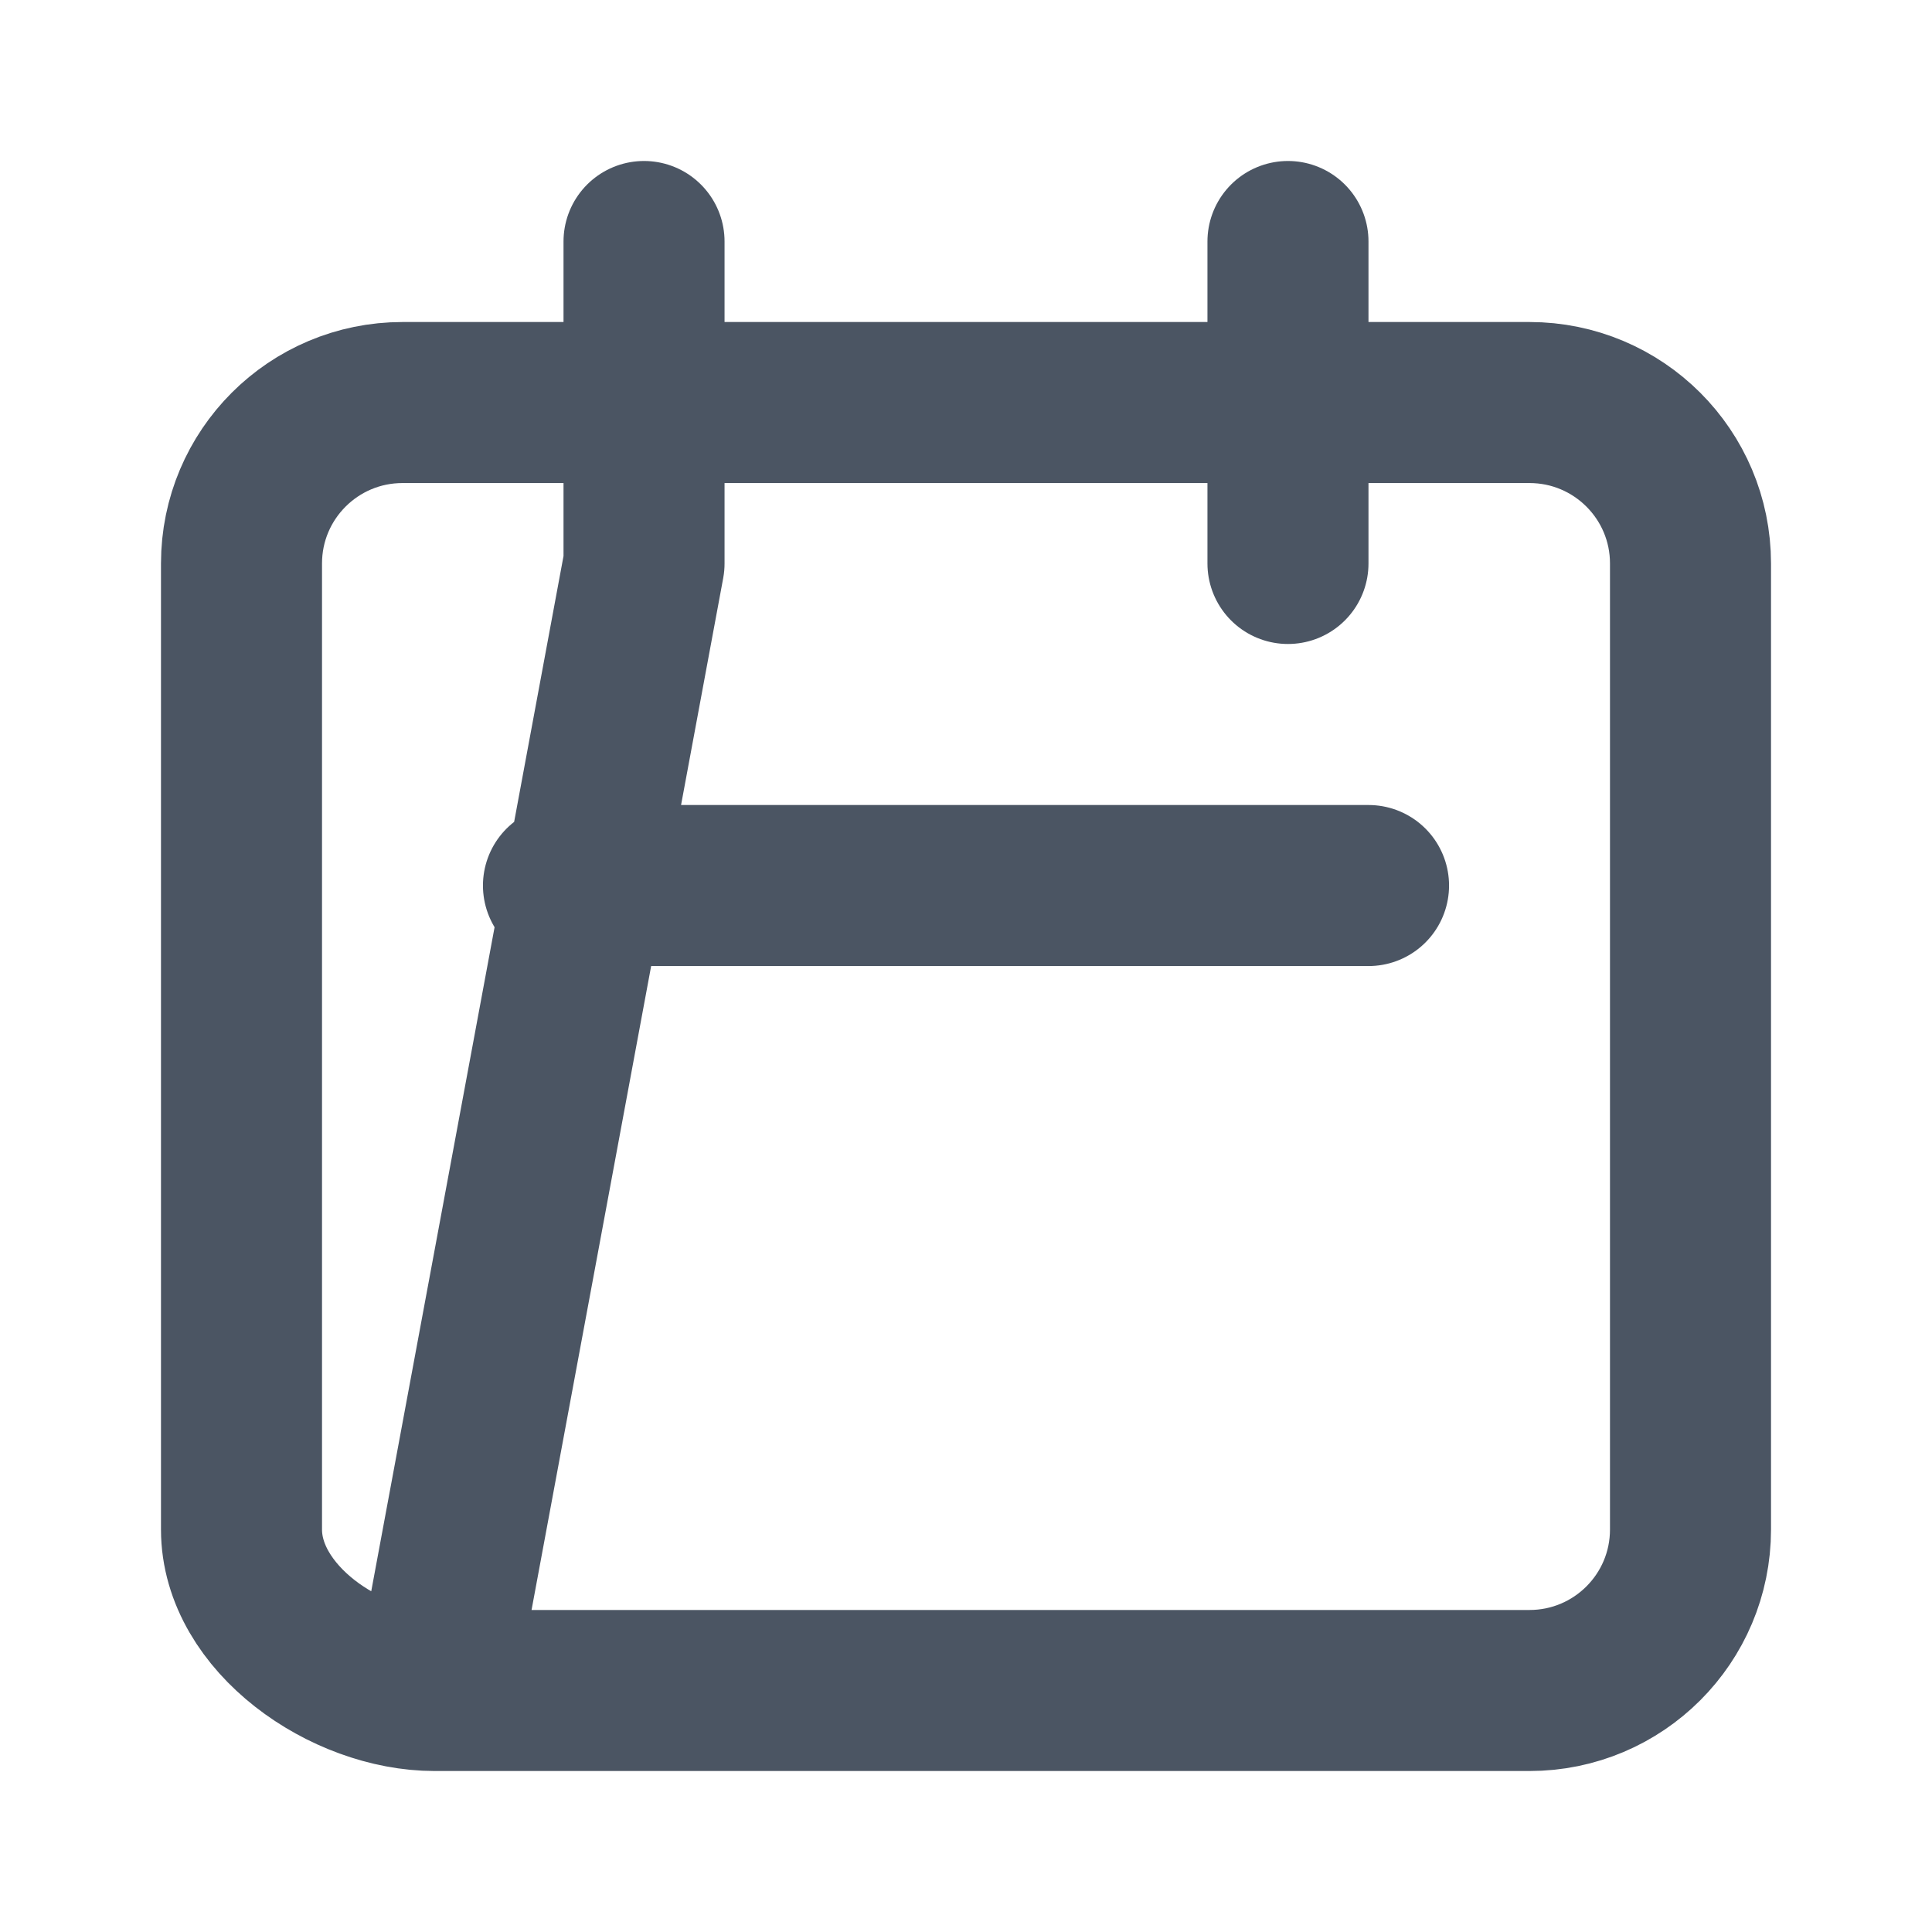
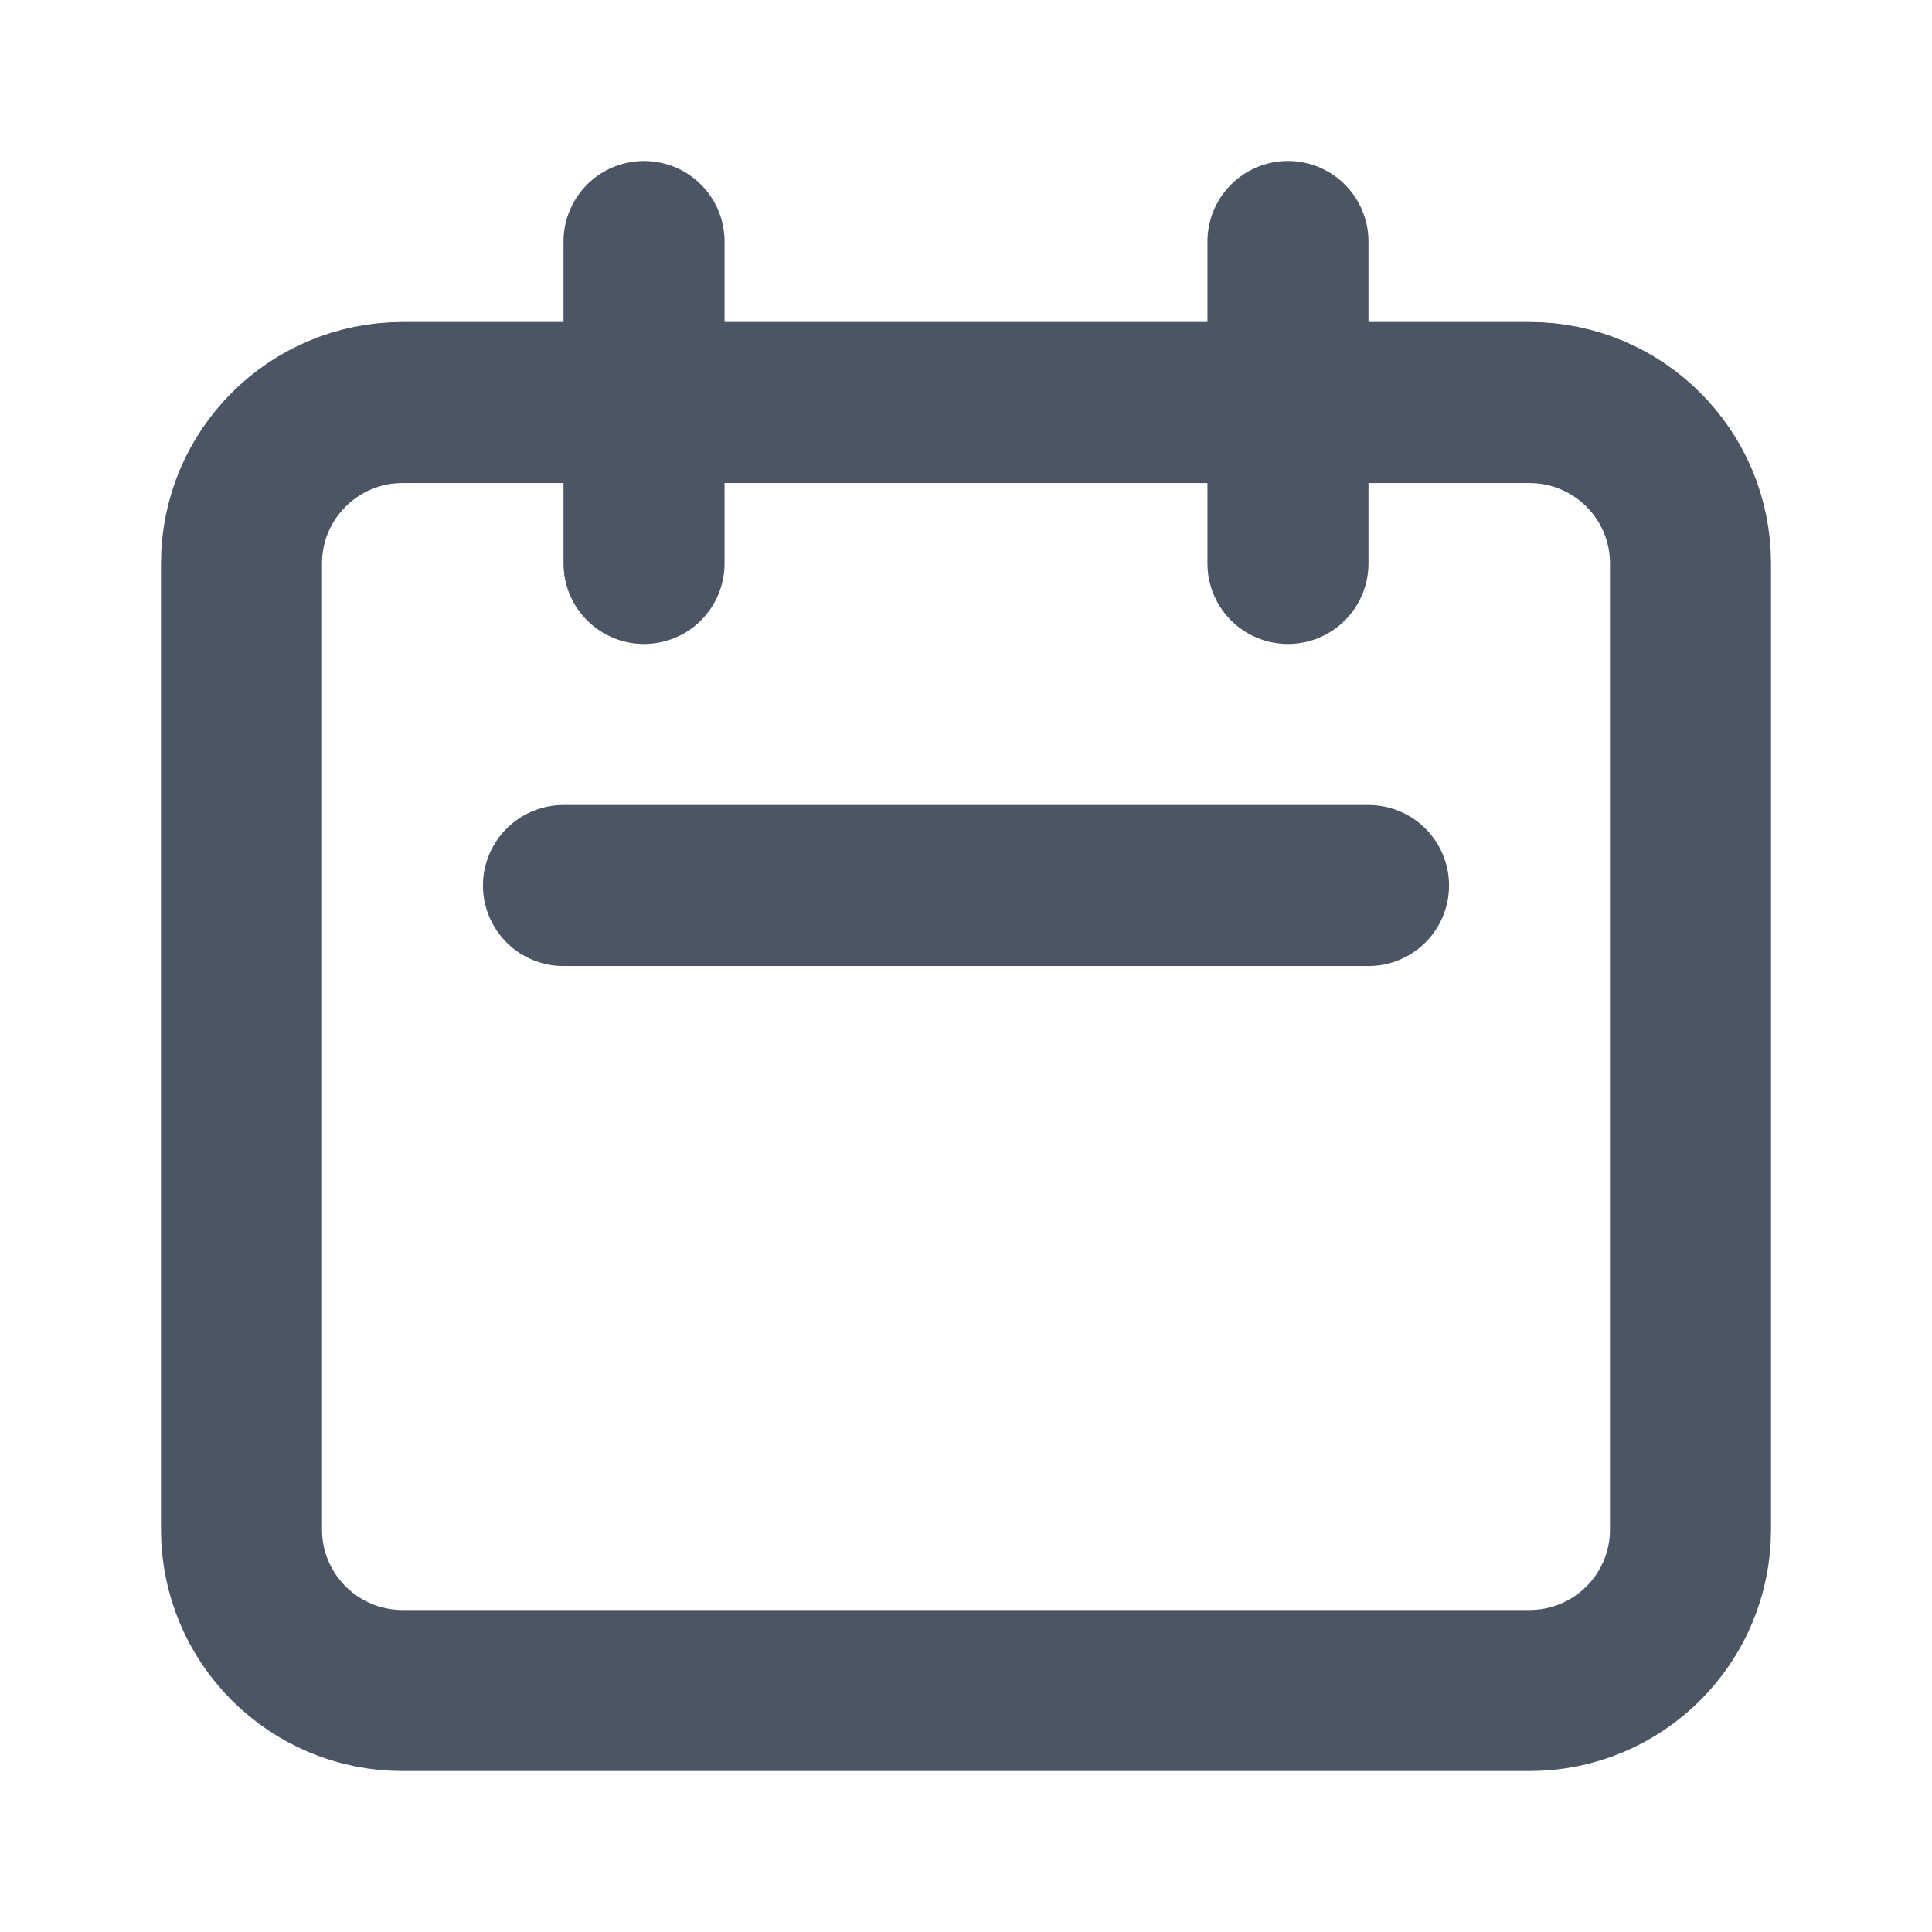
<svg xmlns="http://www.w3.org/2000/svg" width="20" height="20" viewBox="0 0 20 20" fill="none">
-   <path d="M6.667 2.5V5.833L4.5 17.5M13.333 5.833V2.5M5.833 9.167H14.167M4.5 17.5H15.833C16.754 17.5 17.5 16.754 17.5 15.833V5.833C17.5 4.913 16.754 4.167 15.833 4.167H4.167C3.246 4.167 2.5 4.913 2.5 5.833V15.833C2.5 16.754 3.58 17.5 4.5 17.5Z" stroke="#4B5563" stroke-width="1.667" stroke-linecap="round" stroke-linejoin="round" />
+   <path d="M6.667 2.5V5.833M13.333 2.5V5.833M5.833 9.167H14.167M4.167 17.5H15.833C16.754 17.5 17.5 16.754 17.5 15.833V5.833C17.5 4.913 16.754 4.167 15.833 4.167H4.167C3.246 4.167 2.5 4.913 2.5 5.833V15.833C2.5 16.754 3.246 17.5 4.167 17.5Z" stroke="#4B5563" stroke-width="1.667" stroke-linecap="round" stroke-linejoin="round" />
</svg>
